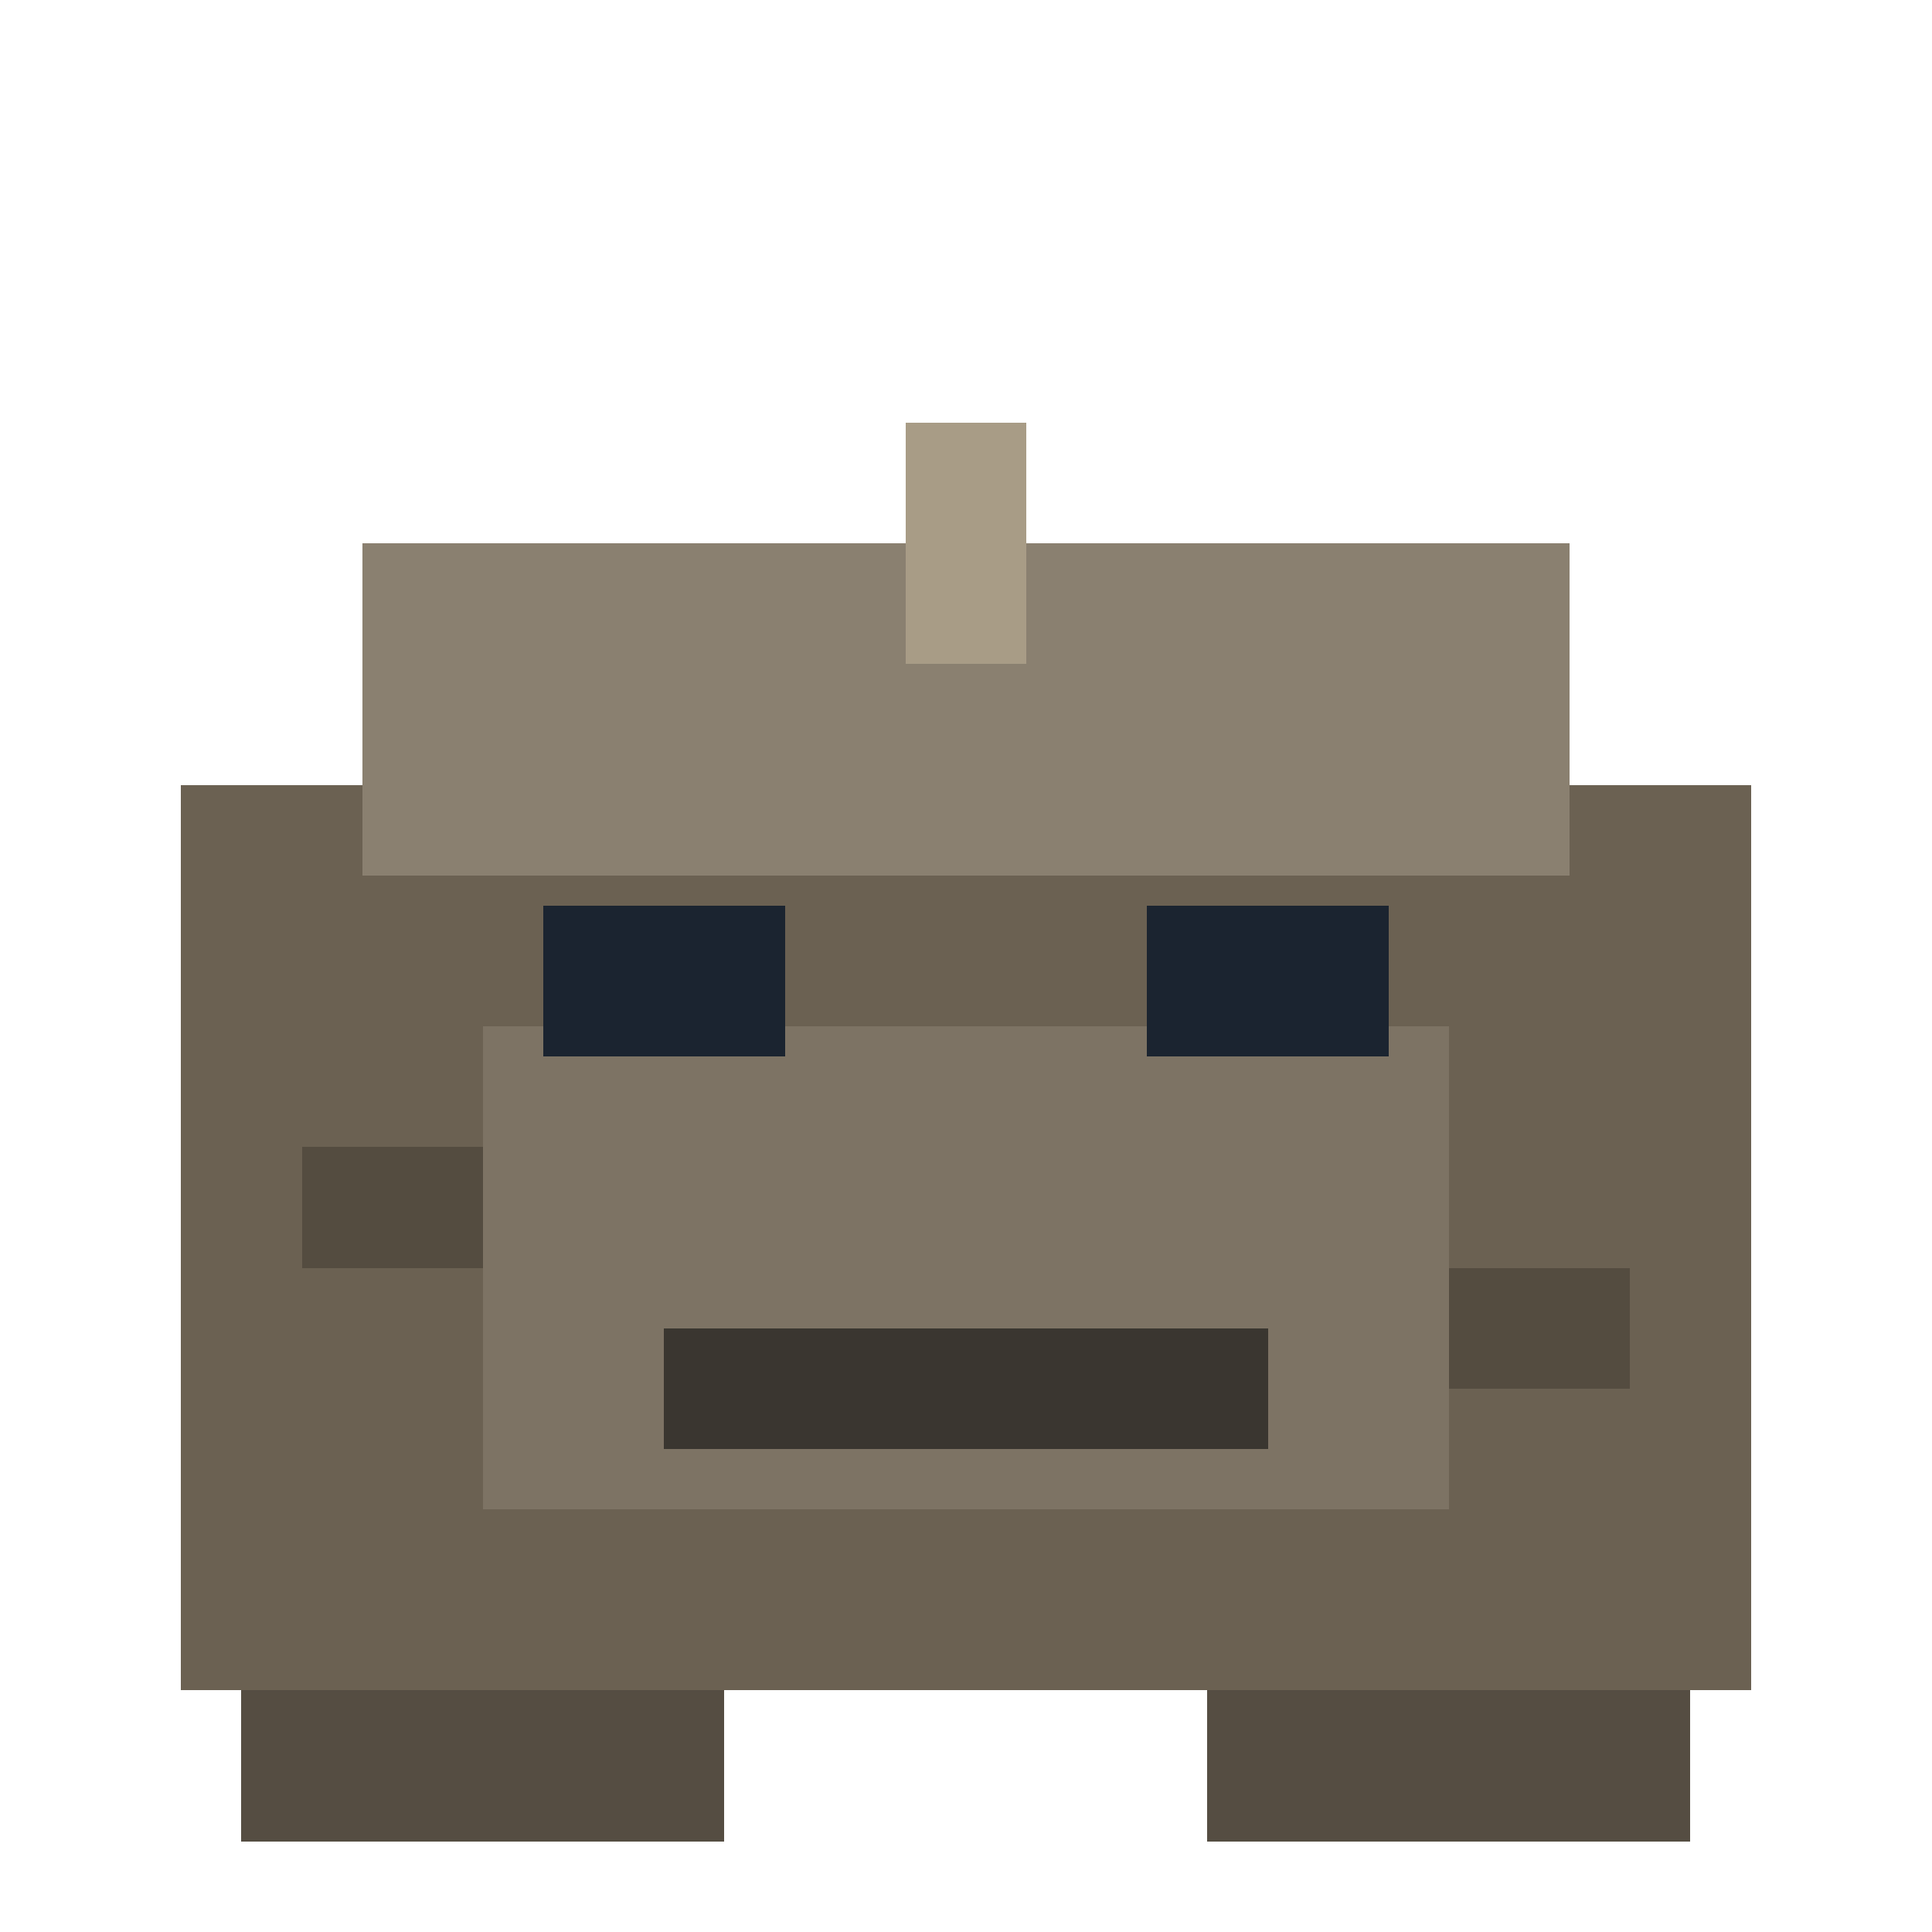
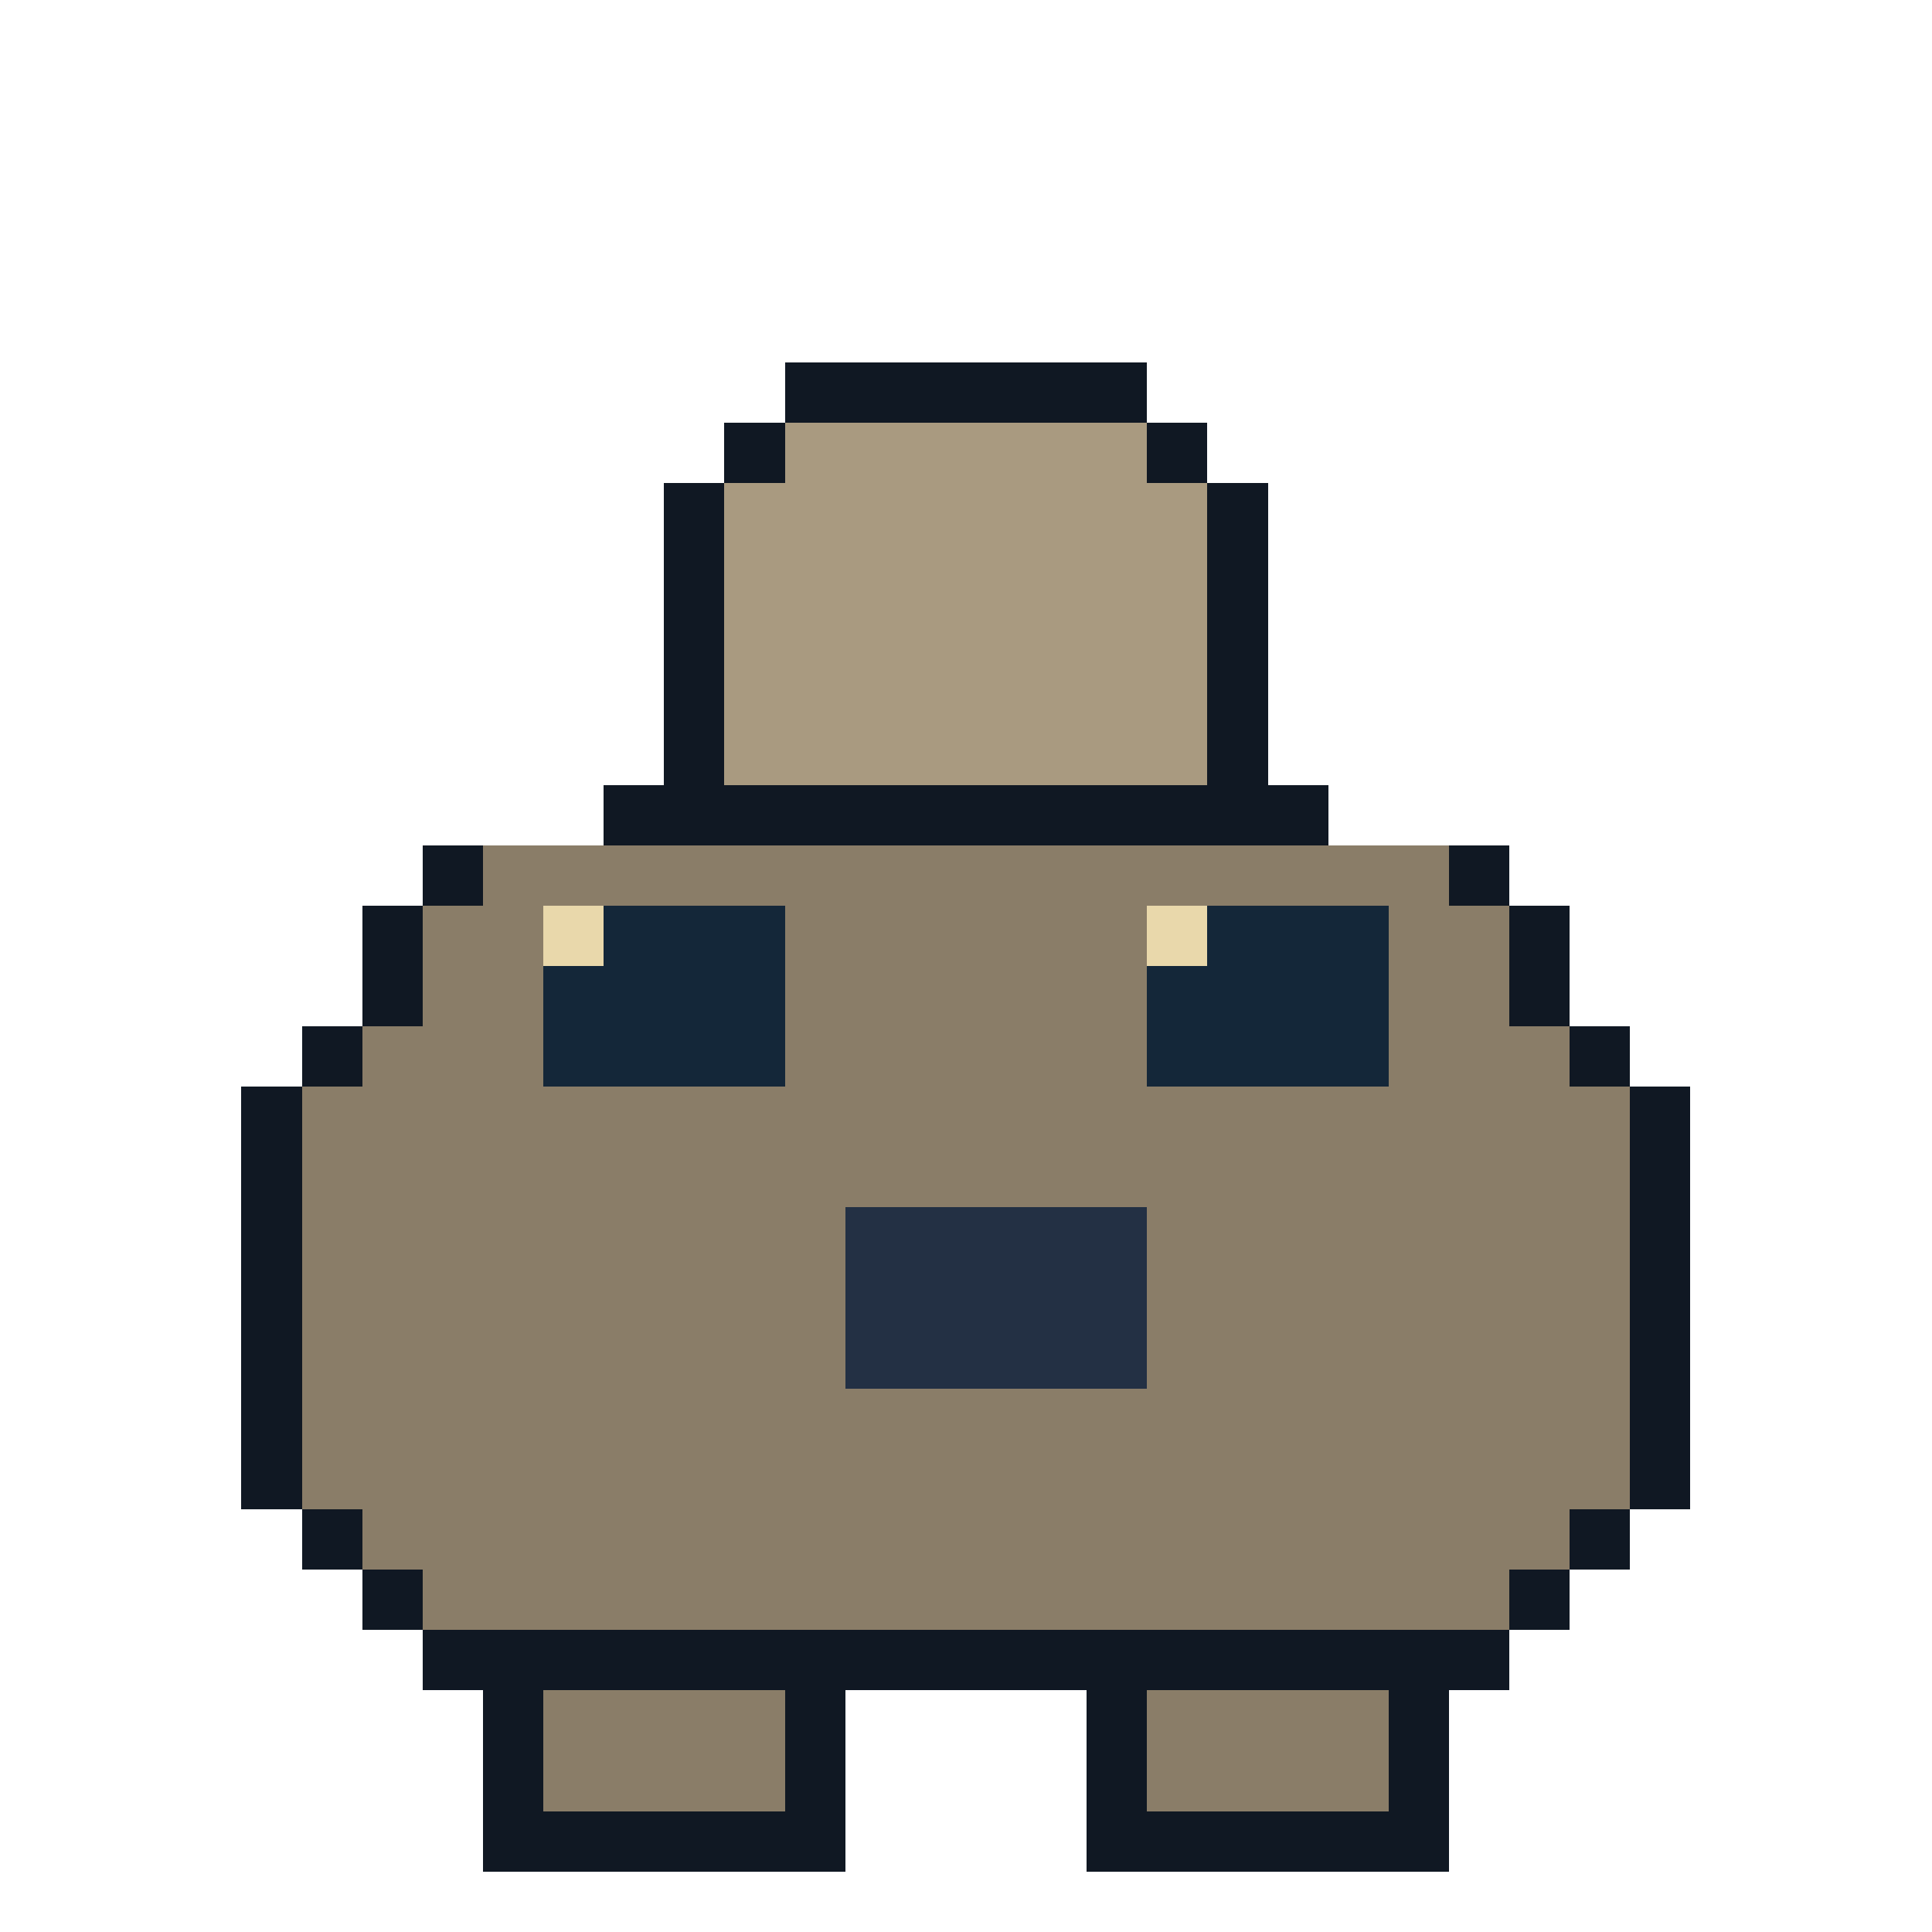
<svg xmlns="http://www.w3.org/2000/svg" width="64" height="64" viewBox="0 0 64 64" shape-rendering="crispEdges">
-   <rect x="6" y="26" width="52" height="30" fill="#6b6152" />
-   <rect x="12" y="18" width="40" height="11" fill="#8a8070" />
-   <rect x="16" y="34" width="32" height="16" fill="#7d7364" />
-   <rect x="30" y="14" width="4" height="8" fill="#a89c86" />
-   <rect x="18" y="30" width="8" height="5" fill="#1b2430" />
-   <rect x="38" y="30" width="8" height="5" fill="#1b2430" />
-   <rect x="22" y="44" width="20" height="4" fill="#3a3630" />
-   <rect x="10" y="38" width="6" height="4" fill="#544c40" />
-   <rect x="48" y="42" width="6" height="4" fill="#544c40" />
-   <rect x="8" y="56" width="16" height="5" fill="#554d42" />
-   <rect x="40" y="56" width="16" height="5" fill="#554d42" />
+   <rect x="26" y="12" width="12" height="2" fill="#101823" />
+   <rect x="24" y="14" width="2" height="2" fill="#101823" />
+   <rect x="26" y="14" width="12" height="2" fill="#a99a80" />
+   <rect x="38" y="14" width="2" height="2" fill="#101823" />
+   <rect x="22" y="16" width="2" height="2" fill="#101823" />
+   <rect x="24" y="16" width="16" height="2" fill="#a99a80" />
+   <rect x="40" y="16" width="2" height="2" fill="#101823" />
+   <rect x="22" y="18" width="2" height="2" fill="#101823" />
+   <rect x="24" y="18" width="16" height="2" fill="#a99a80" />
+   <rect x="40" y="18" width="2" height="2" fill="#101823" />
+   <rect x="22" y="20" width="2" height="2" fill="#101823" />
+   <rect x="24" y="20" width="16" height="2" fill="#a99a80" />
+   <rect x="40" y="20" width="2" height="2" fill="#101823" />
+   <rect x="22" y="22" width="2" height="2" fill="#101823" />
+   <rect x="24" y="22" width="16" height="2" fill="#a99a80" />
+   <rect x="40" y="22" width="2" height="2" fill="#101823" />
+   <rect x="22" y="24" width="2" height="2" fill="#101823" />
+   <rect x="24" y="24" width="16" height="2" fill="#a99a80" />
+   <rect x="40" y="24" width="2" height="2" fill="#101823" />
+   <rect x="20" y="26" width="24" height="2" fill="#101823" />
+   <rect x="14" y="28" width="2" height="2" fill="#101823" />
+   <rect x="16" y="28" width="32" height="2" fill="#8a7d68" />
+   <rect x="48" y="28" width="2" height="2" fill="#101823" />
+   <rect x="12" y="30" width="2" height="2" fill="#101823" />
+   <rect x="14" y="30" width="4" height="2" fill="#8a7d68" />
+   <rect x="18" y="30" width="2" height="2" fill="#e9d8ab" />
+   <rect x="20" y="30" width="6" height="2" fill="#142739" />
+   <rect x="26" y="30" width="12" height="2" fill="#8a7d68" />
+   <rect x="38" y="30" width="2" height="2" fill="#e9d8ab" />
+   <rect x="40" y="30" width="6" height="2" fill="#142739" />
+   <rect x="46" y="30" width="4" height="2" fill="#8a7d68" />
+   <rect x="50" y="30" width="2" height="2" fill="#101823" />
+   <rect x="12" y="32" width="2" height="2" fill="#101823" />
+   <rect x="14" y="32" width="4" height="2" fill="#8a7d68" />
+   <rect x="18" y="32" width="8" height="2" fill="#142739" />
+   <rect x="26" y="32" width="12" height="2" fill="#8a7d68" />
+   <rect x="38" y="32" width="8" height="2" fill="#142739" />
+   <rect x="46" y="32" width="4" height="2" fill="#8a7d68" />
+   <rect x="50" y="32" width="2" height="2" fill="#101823" />
+   <rect x="10" y="34" width="2" height="2" fill="#101823" />
+   <rect x="12" y="34" width="6" height="2" fill="#8a7d68" />
+   <rect x="18" y="34" width="8" height="2" fill="#142739" />
+   <rect x="26" y="34" width="12" height="2" fill="#8a7d68" />
+   <rect x="38" y="34" width="8" height="2" fill="#142739" />
+   <rect x="46" y="34" width="6" height="2" fill="#8a7d68" />
+   <rect x="52" y="34" width="2" height="2" fill="#101823" />
+   <rect x="8" y="36" width="2" height="2" fill="#101823" />
+   <rect x="10" y="36" width="44" height="2" fill="#8a7d68" />
+   <rect x="54" y="36" width="2" height="2" fill="#101823" />
+   <rect x="8" y="38" width="2" height="2" fill="#101823" />
+   <rect x="10" y="38" width="44" height="2" fill="#8a7d68" />
+   <rect x="54" y="38" width="2" height="2" fill="#101823" />
+   <rect x="8" y="40" width="2" height="2" fill="#101823" />
+   <rect x="10" y="40" width="18" height="2" fill="#8a7d68" />
+   <rect x="28" y="40" width="10" height="2" fill="#233044" />
+   <rect x="38" y="40" width="16" height="2" fill="#8a7d68" />
+   <rect x="54" y="40" width="2" height="2" fill="#101823" />
+   <rect x="8" y="42" width="2" height="2" fill="#101823" />
+   <rect x="10" y="42" width="18" height="2" fill="#8a7d68" />
+   <rect x="28" y="42" width="10" height="2" fill="#233044" />
+   <rect x="38" y="42" width="16" height="2" fill="#8a7d68" />
+   <rect x="54" y="42" width="2" height="2" fill="#101823" />
+   <rect x="8" y="44" width="2" height="2" fill="#101823" />
+   <rect x="10" y="44" width="18" height="2" fill="#8a7d68" />
+   <rect x="28" y="44" width="10" height="2" fill="#233044" />
+   <rect x="38" y="44" width="16" height="2" fill="#8a7d68" />
+   <rect x="54" y="44" width="2" height="2" fill="#101823" />
+   <rect x="8" y="46" width="2" height="2" fill="#101823" />
+   <rect x="10" y="46" width="44" height="2" fill="#8a7d68" />
+   <rect x="54" y="46" width="2" height="2" fill="#101823" />
+   <rect x="8" y="48" width="2" height="2" fill="#101823" />
+   <rect x="10" y="48" width="44" height="2" fill="#8a7d68" />
+   <rect x="54" y="48" width="2" height="2" fill="#101823" />
+   <rect x="10" y="50" width="2" height="2" fill="#101823" />
+   <rect x="12" y="50" width="40" height="2" fill="#8a7d68" />
+   <rect x="52" y="50" width="2" height="2" fill="#101823" />
+   <rect x="12" y="52" width="2" height="2" fill="#101823" />
+   <rect x="14" y="52" width="36" height="2" fill="#8a7d68" />
+   <rect x="50" y="52" width="2" height="2" fill="#101823" />
+   <rect x="14" y="54" width="36" height="2" fill="#101823" />
+   <rect x="16" y="56" width="2" height="2" fill="#101823" />
+   <rect x="18" y="56" width="8" height="2" fill="#8a7d68" />
+   <rect x="26" y="56" width="2" height="2" fill="#101823" />
+   <rect x="36" y="56" width="2" height="2" fill="#101823" />
+   <rect x="38" y="56" width="8" height="2" fill="#8a7d68" />
+   <rect x="46" y="56" width="2" height="2" fill="#101823" />
+   <rect x="16" y="58" width="2" height="2" fill="#101823" />
+   <rect x="18" y="58" width="8" height="2" fill="#8a7d68" />
+   <rect x="26" y="58" width="2" height="2" fill="#101823" />
+   <rect x="36" y="58" width="2" height="2" fill="#101823" />
+   <rect x="38" y="58" width="8" height="2" fill="#8a7d68" />
+   <rect x="46" y="58" width="2" height="2" fill="#101823" />
+   <rect x="16" y="60" width="12" height="2" fill="#101823" />
+   <rect x="36" y="60" width="12" height="2" fill="#101823" />
</svg>
